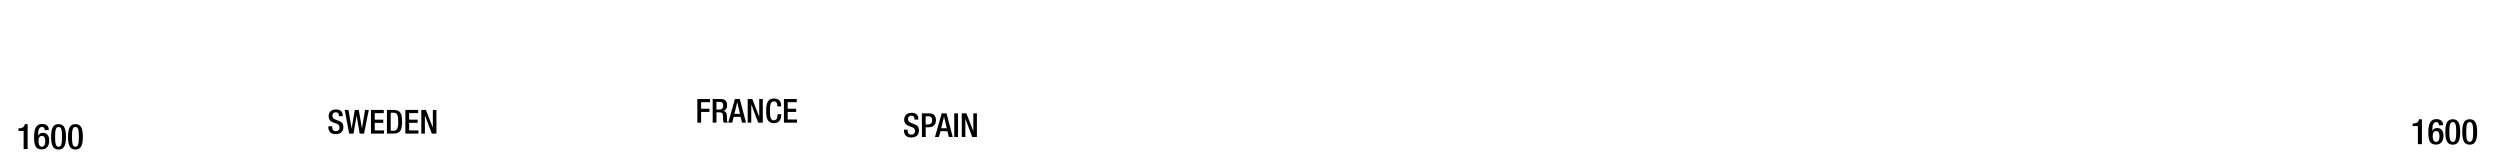
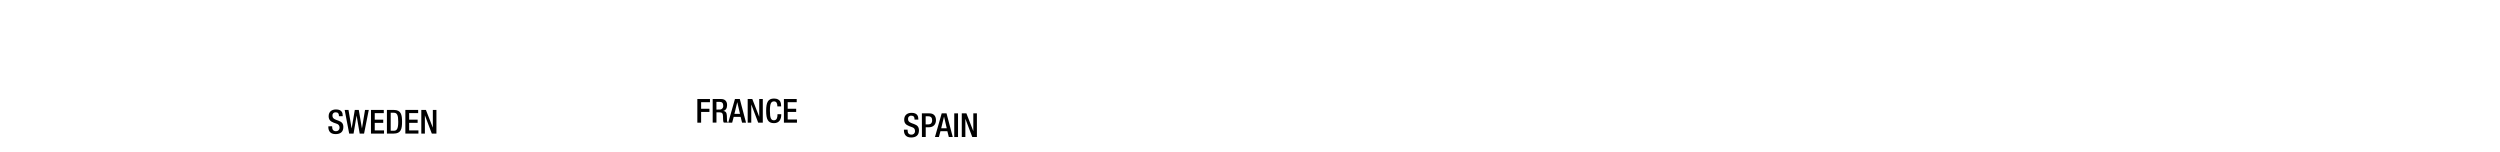
- <svg xmlns="http://www.w3.org/2000/svg" viewBox="0 0 1847.91 112">
-   <g id="Text">
-     <g id="France">
-       <path d="M515.45,73.19h9.33v2.35h-6.54v4.85h6.15v2.35h-6.15v7.94h-2.79Z" />
-       <path d="M526.79,73.19H533c2.45,0,4.44,1.25,4.44,4.5,0,2.26-1,4-2.92,4.29v0c1.77.17,2.65,1.13,2.75,3.58,0,1.15,0,2.5.1,3.55a1.89,1.89,0,0,0,.83,1.52H535a3,3,0,0,1-.47-1.54c0-.52-.07-1.06-.07-1.57s0-1.1-.05-1.74c-.07-1.91-.66-2.74-2.55-2.74h-2.28v7.59h-2.79Zm5,7.79a2.58,2.58,0,0,0,2.8-2.84c0-1.87-.79-2.85-2.65-2.85h-2.38V81Z" />
-       <path d="M543.25,73.19h3.58l4.61,17.49h-2.92l-1.08-4.29h-5.12l-1.13,4.29h-2.91Zm3.73,11-2-8.62h-.05l-2.08,8.62Z" />
-       <path d="M552.66,73.19h3.41l5.07,13h.05v-13h2.64V90.68h-3.4L555.36,77.3h-.05V90.68h-2.65Z" />
-       <path d="M577.48,84.41v.37c0,3.16-1.3,6.25-5.39,6.25-4.41,0-5.78-2.85-5.78-9.1s1.37-9.09,5.8-9.09c5,0,5.27,3.65,5.27,5.49v.32h-2.79v-.29c0-1.65-.49-3.48-2.5-3.41s-3,1.27-3,6.91.91,7.06,3,7.06c2.35,0,2.6-2.57,2.6-4.22v-.29Z" />
-       <path d="M579.44,73.19h9.46v2.35h-6.67v4.85h6.27v2.35h-6.27v5.59h6.86v2.35h-9.65Z" />
-     </g>
-     <g id="SWEDEN">
-       <path d="M245.51,93.33v.44c0,2.13,1,3.21,2.87,3.21A2.51,2.51,0,0,0,251,94.43c0-1.84-.93-2.64-2.5-3.11l-1.91-.66c-2.55-1-3.66-2.31-3.66-4.81,0-3.18,2.18-4.95,5.44-4.95,4.49,0,4.95,2.8,4.95,4.61v.39h-2.79v-.36c0-1.6-.69-2.53-2.45-2.53a2.23,2.23,0,0,0-2.35,2.53c0,1.49.76,2.25,2.62,3l1.89.69c2.47.88,3.55,2.2,3.55,4.63,0,3.72-2.25,5.27-5.78,5.27-4.34,0-5.32-2.89-5.32-5.34v-.42Z" />
-       <path d="M254.77,81.25h2.82l2.3,13.6h.05l2.31-13.6h2.94l2.35,13.67h0l2.28-13.67h2.77l-3.48,17.49h-3.24l-2.25-13.18h-.05l-2.23,13.18h-3.24Z" />
-       <path d="M274.23,81.25h9.45V83.6H277v4.85h6.27V90.8H277v5.59h6.86v2.35h-9.65Z" />
-       <path d="M286,81.25h5c5.49,0,6.18,3.58,6.18,8.75s-.69,8.74-6.18,8.74h-5Zm2.79,15.39h2.31c2.3,0,3.26-1.52,3.26-6.64,0-4.93-.84-6.65-3.26-6.65H288.8Z" />
-       <path d="M299.63,81.25h9.46V83.6h-6.66v4.85h6.27V90.8h-6.27v5.59h6.86v2.35h-9.66Z" />
-       <path d="M311.42,81.25h3.4l5.07,13h.05v-13h2.65V98.74h-3.41l-5.07-13.38h-.05V98.74h-2.64Z" />
-     </g>
-     <g id="Spain">
-       <path d="M670.86,95.87v.44c0,2.13.95,3.21,2.86,3.21A2.51,2.51,0,0,0,676.37,97c0-1.84-.93-2.64-2.5-3.11L672,93.2c-2.55-1-3.65-2.3-3.65-4.8,0-3.19,2.18-5,5.44-5,4.48,0,5,2.79,5,4.6v.4h-2.8v-.37c0-1.6-.68-2.53-2.45-2.53a2.23,2.23,0,0,0-2.35,2.53c0,1.49.76,2.25,2.62,3l1.89.69c2.47.88,3.55,2.2,3.55,4.63,0,3.72-2.25,5.27-5.78,5.27-4.34,0-5.32-2.89-5.32-5.34v-.42Z" />
-       <path d="M681.41,83.79H687c3.36,0,4.83,2.11,4.83,5.1s-1.86,5.17-5.12,5.17h-2.45v7.23h-2.8Zm2.8,8.16h2c1.5,0,2.8-.79,2.8-3,0-1.88-.76-3-3-3h-1.79Z" />
-       <path d="M696.07,83.79h3.57l4.61,17.5h-2.91L700.26,97h-5.12L694,101.29h-2.92Zm3.72,11-2-8.63h0l-2.08,8.63Z" />
-       <path d="M705.35,83.79h2.79v17.5h-2.79Z" />
-       <path d="M710.91,83.79h3.41l5.07,13h.05v-13h2.65v17.5h-3.41l-5.07-13.38h-.05v13.38h-2.65Z" />
-     </g>
+ <svg xmlns="http://www.w3.org/2000/svg" id="Text" viewBox="0 0 1847.91 112">
+   <g id="France">
+     <path d="M515.45,73.19h9.33v2.35h-6.54v4.85h6.15v2.35h-6.15v7.94h-2.79Z" />
+     <path d="M526.79,73.19H533c2.45,0,4.44,1.25,4.44,4.5,0,2.26-1,4-2.92,4.29v0c1.77.17,2.65,1.13,2.75,3.58,0,1.15,0,2.5.1,3.55a1.89,1.89,0,0,0,.83,1.52H535a3,3,0,0,1-.47-1.54c0-.52-.07-1.06-.07-1.57s0-1.1-.05-1.74c-.07-1.91-.66-2.74-2.55-2.74h-2.28v7.59h-2.79Zm5,7.79a2.58,2.58,0,0,0,2.8-2.84c0-1.87-.79-2.85-2.65-2.85h-2.38V81Z" />
+     <path d="M543.25,73.19h3.58l4.61,17.49h-2.92l-1.08-4.29h-5.12l-1.13,4.29h-2.91Zm3.73,11-2-8.62h-.05l-2.08,8.62Z" />
+     <path d="M552.66,73.19h3.41l5.07,13h.05v-13h2.64V90.68h-3.4L555.36,77.3h-.05V90.68h-2.65Z" />
+     <path d="M577.48,84.41v.37c0,3.16-1.3,6.25-5.39,6.25-4.41,0-5.78-2.85-5.78-9.1s1.37-9.09,5.8-9.09c5,0,5.27,3.65,5.27,5.49v.32h-2.79v-.29c0-1.65-.49-3.48-2.5-3.41s-3,1.27-3,6.91.91,7.06,3,7.06c2.35,0,2.6-2.57,2.6-4.22v-.29Z" />
+     <path d="M579.44,73.19h9.46v2.35h-6.67v4.85h6.27v2.35h-6.27v5.59h6.86v2.35h-9.65Z" />
  </g>
-   <g id="YEARS">
-     <g id="Right">
-       <path d="M1787.21,106.56V93.2h-3.82V91.27h.29c1.77,0,3.79-.44,4.34-2.75v-.37h2.16v18.41Z" />
-       <path d="M1802.84,92.63c0-1.07-.52-2.4-2-2.4-2.78,0-2.93,3.64-2.93,6.35l.07,0a3.77,3.77,0,0,1,3.59-1.95c2.52,0,4.55,1.82,4.55,5.49,0,4.23-1.77,6.76-5.64,6.76-4.65,0-5.54-3.54-5.54-8.82,0-5.51,1-10,5.88-10,3.25,0,5,1.43,5,4.48Zm-2.11,12.22c1.8,0,2.45-1.8,2.45-4,0-2.57-.76-4-2.45-4-2.18,0-2.55,1.89-2.55,4.11S1799,104.85,1800.73,104.85Z" />
-       <path d="M1813,88.15c3.54,0,5.51,2.21,5.51,9.39s-2,9.39-5.51,9.39-5.51-2.21-5.51-9.39S1809.49,88.15,1813,88.15Zm0,16.7c2,0,2.55-2,2.55-7.31s-.55-7.31-2.55-7.31-2.55,2-2.55,7.31S1811,104.85,1813,104.85Z" />
-       <path d="M1825.51,88.15c3.54,0,5.51,2.21,5.51,9.39s-2,9.39-5.51,9.39-5.51-2.21-5.51-9.39S1822,88.15,1825.51,88.15Zm0,16.7c2,0,2.55-2,2.55-7.31s-.55-7.31-2.55-7.31-2.55,2-2.55,7.31S1823.51,104.85,1825.51,104.85Z" />
-     </g>
-     <g id="left">
-       <path d="M17.46,110.16V96.8H13.64V94.87h.29c1.77,0,3.79-.44,4.34-2.75v-.37h2.16v18.41Z" />
-       <path d="M33.09,96.22c0-1.06-.52-2.39-2-2.39-2.78,0-2.93,3.64-2.93,6.35l.07,0a3.77,3.77,0,0,1,3.59-2c2.52,0,4.55,1.82,4.55,5.48,0,4.24-1.77,6.77-5.64,6.77-4.65,0-5.54-3.54-5.54-8.82,0-5.51,1-10,5.88-10,3.25,0,5,1.43,5,4.47ZM31,108.45c1.8,0,2.45-1.8,2.45-4,0-2.57-.76-4-2.45-4-2.18,0-2.54,1.9-2.54,4.11S29.24,108.45,31,108.45Z" />
-       <path d="M43.28,91.75c3.54,0,5.51,2.21,5.51,9.39s-2,9.39-5.51,9.39-5.51-2.22-5.51-9.39S39.75,91.75,43.28,91.75Zm0,16.7c2,0,2.55-2,2.55-7.31s-.55-7.31-2.55-7.31-2.55,2-2.55,7.31S41.28,108.45,43.28,108.45Z" />
-       <path d="M55.76,91.75c3.54,0,5.51,2.21,5.51,9.39s-2,9.39-5.51,9.39-5.51-2.22-5.51-9.39S52.22,91.75,55.76,91.75Zm0,16.7c2,0,2.55-2,2.55-7.31s-.55-7.31-2.55-7.31-2.55,2-2.55,7.31S53.76,108.45,55.76,108.45Z" />
-     </g>
+   <g id="SWEDEN">
+     <path d="M245.51,93.33v.44c0,2.13,1,3.21,2.87,3.21A2.51,2.51,0,0,0,251,94.43c0-1.84-.93-2.64-2.5-3.11l-1.91-.66c-2.55-1-3.66-2.31-3.66-4.81,0-3.18,2.18-4.95,5.44-4.95,4.49,0,4.95,2.8,4.95,4.61v.39h-2.79v-.36c0-1.6-.69-2.53-2.45-2.53a2.23,2.23,0,0,0-2.35,2.53c0,1.49.76,2.25,2.62,3l1.89.69c2.47.88,3.55,2.2,3.55,4.63,0,3.72-2.25,5.27-5.78,5.27-4.34,0-5.32-2.89-5.32-5.34v-.42Z" />
+     <path d="M254.77,81.25h2.82l2.3,13.6h.05l2.31-13.6h2.94l2.35,13.67h0l2.28-13.67h2.77l-3.48,17.49h-3.24l-2.25-13.18h-.05l-2.23,13.18h-3.24Z" />
+     <path d="M274.23,81.25h9.45V83.6H277v4.85h6.27V90.8H277v5.59h6.86v2.35h-9.65Z" />
+     <path d="M286,81.25h5c5.49,0,6.18,3.58,6.18,8.75s-.69,8.74-6.18,8.74h-5Zm2.79,15.39h2.31c2.3,0,3.26-1.52,3.26-6.64,0-4.93-.84-6.65-3.26-6.65H288.8Z" />
+     <path d="M299.63,81.25h9.46V83.6h-6.66v4.85h6.27V90.8h-6.27v5.59h6.86v2.35h-9.66Z" />
+     <path d="M311.42,81.25h3.4l5.07,13h.05v-13h2.65V98.74h-3.41l-5.07-13.38h-.05V98.74h-2.64Z" />
+   </g>
+   <g id="Spain">
+     <path d="M670.86,95.87v.44c0,2.13.95,3.21,2.86,3.21A2.51,2.51,0,0,0,676.37,97c0-1.84-.93-2.64-2.5-3.11L672,93.2c-2.55-1-3.65-2.3-3.65-4.8,0-3.19,2.18-5,5.44-5,4.48,0,5,2.79,5,4.6v.4h-2.8v-.37c0-1.6-.68-2.53-2.45-2.53a2.23,2.23,0,0,0-2.35,2.53c0,1.49.76,2.25,2.62,3l1.89.69c2.47.88,3.55,2.2,3.55,4.63,0,3.72-2.25,5.27-5.78,5.27-4.34,0-5.32-2.89-5.32-5.34v-.42Z" />
+     <path d="M681.41,83.79H687c3.36,0,4.83,2.11,4.83,5.1s-1.86,5.17-5.12,5.17h-2.45v7.23h-2.8Zm2.8,8.16h2c1.5,0,2.8-.79,2.8-3,0-1.88-.76-3-3-3h-1.79Z" />
+     <path d="M696.07,83.79h3.57l4.61,17.5h-2.91L700.26,97h-5.12L694,101.29h-2.92Zm3.72,11-2-8.63h0l-2.08,8.63Z" />
+     <path d="M705.35,83.79h2.79v17.5h-2.79Z" />
+     <path d="M710.91,83.79h3.41l5.07,13h.05v-13h2.65v17.5h-3.41l-5.07-13.38h-.05v13.38h-2.65Z" />
  </g>
</svg>
